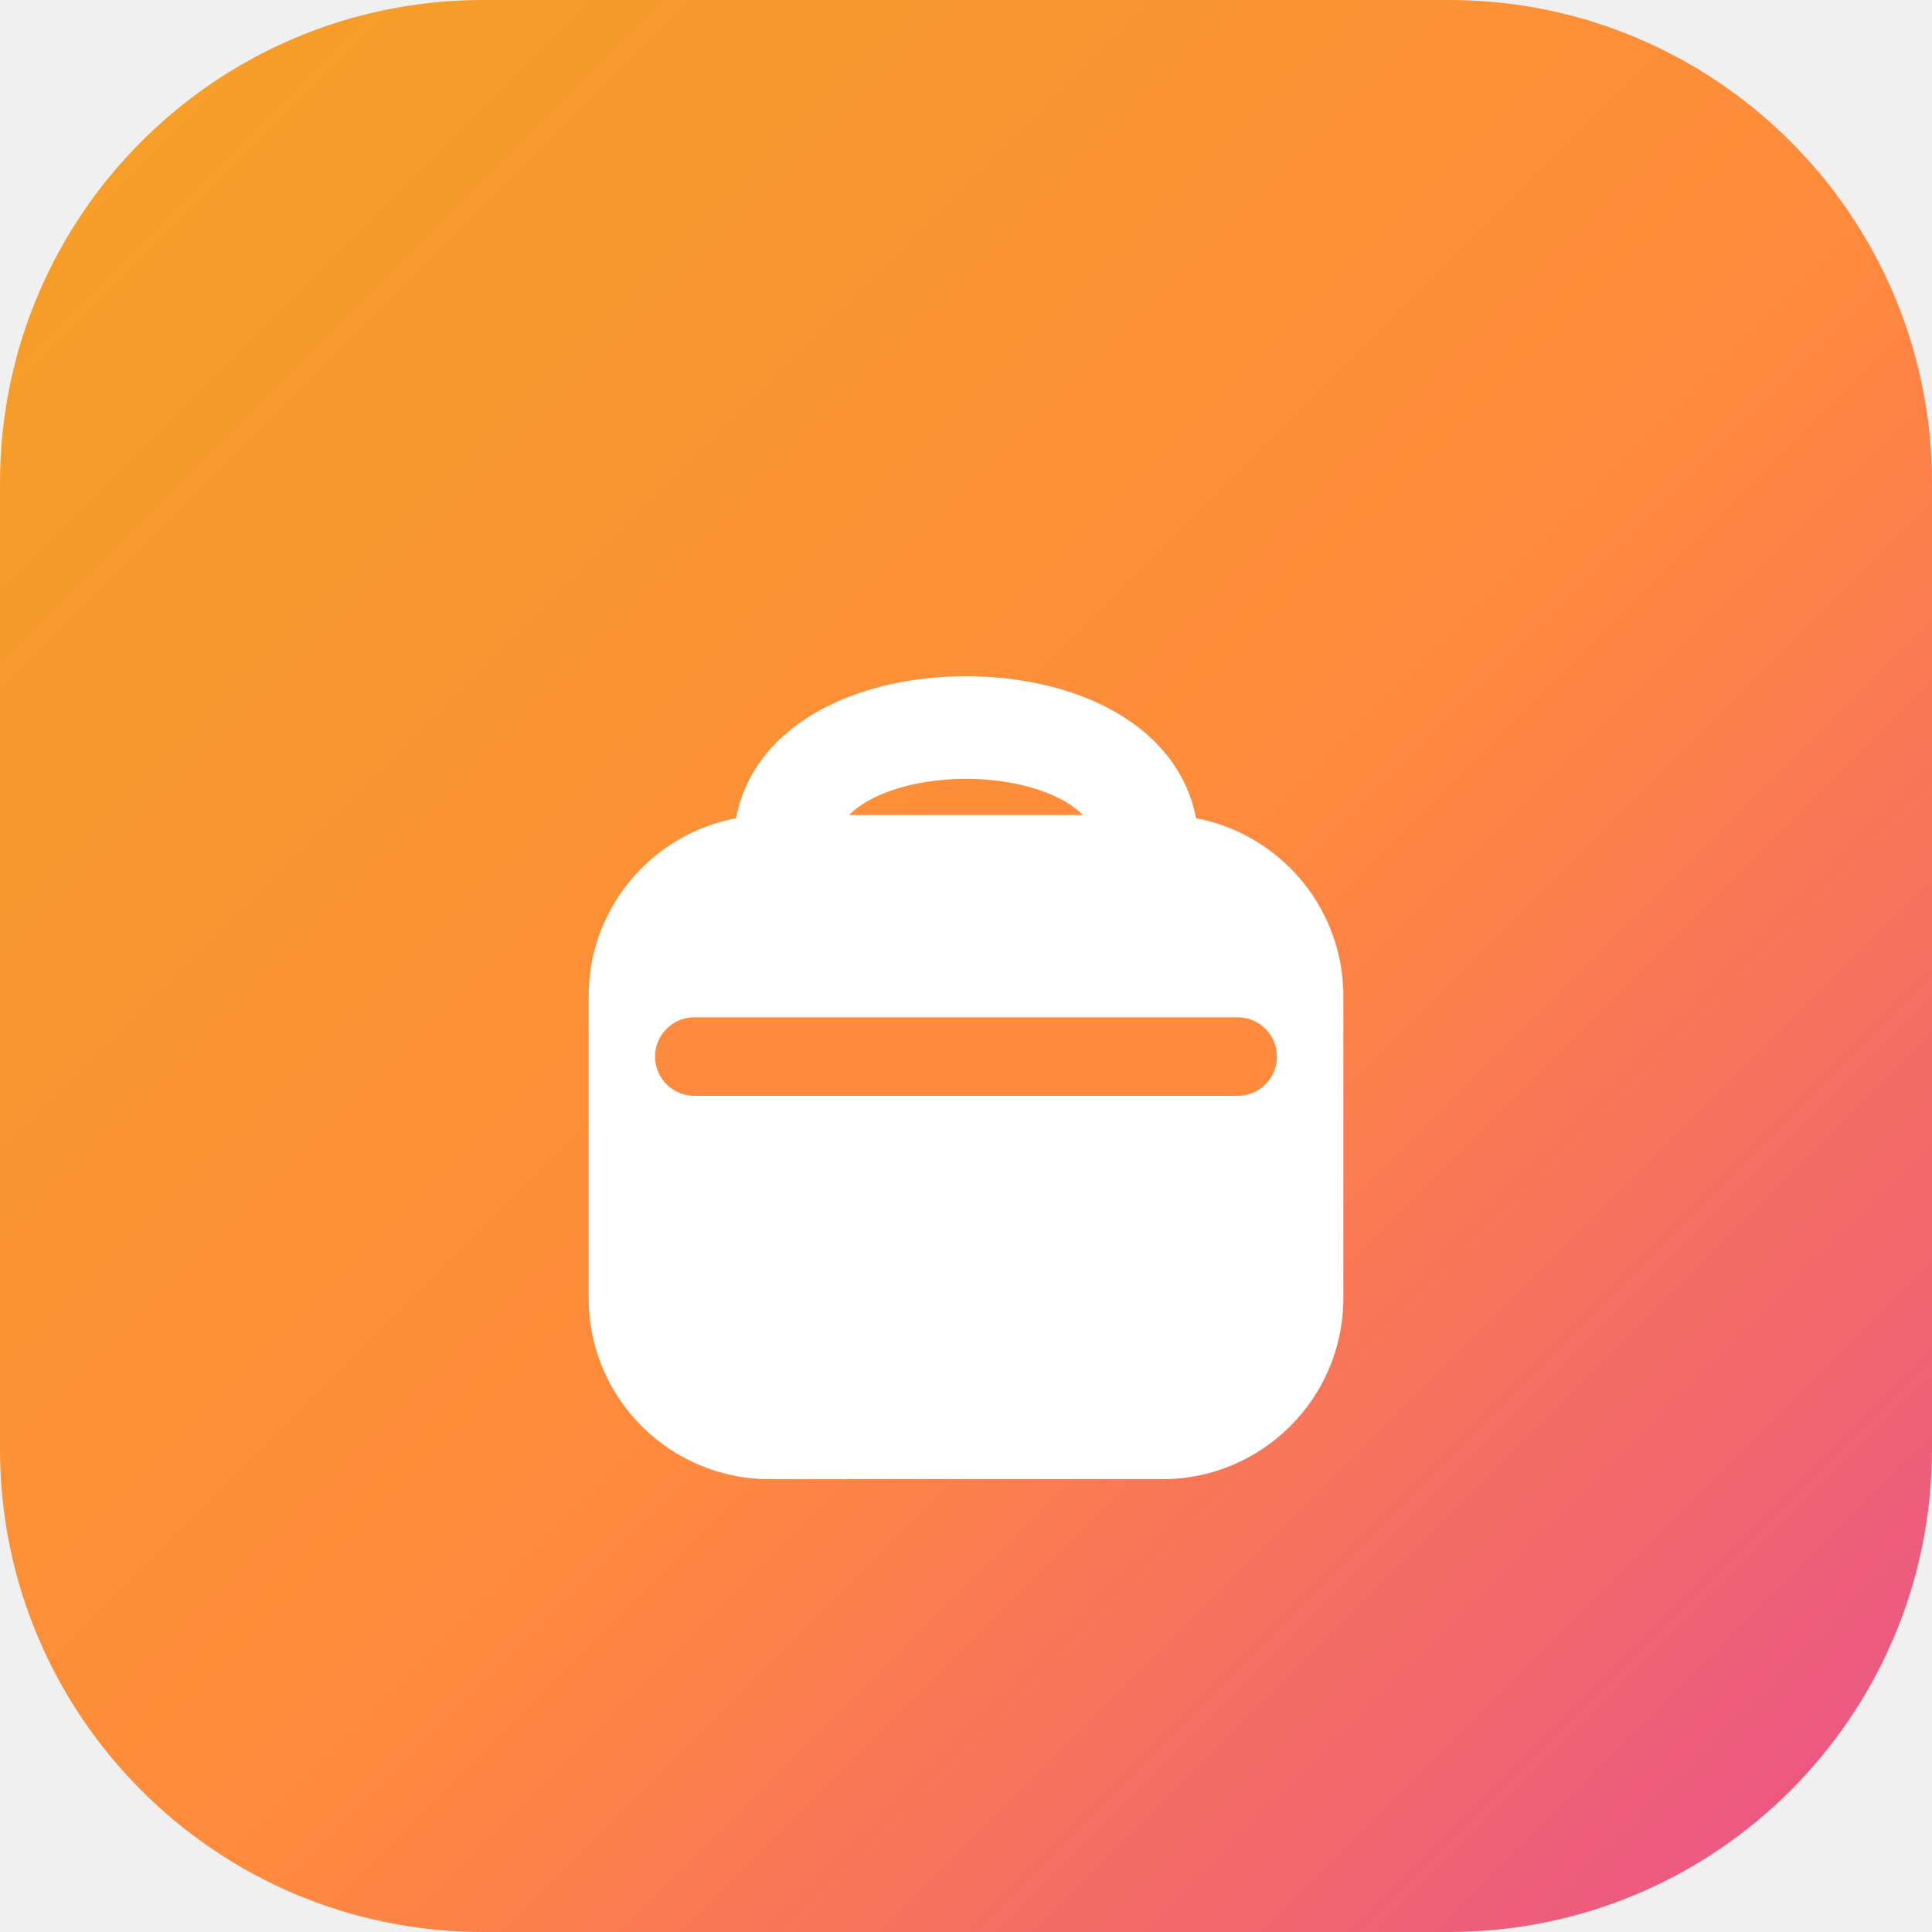
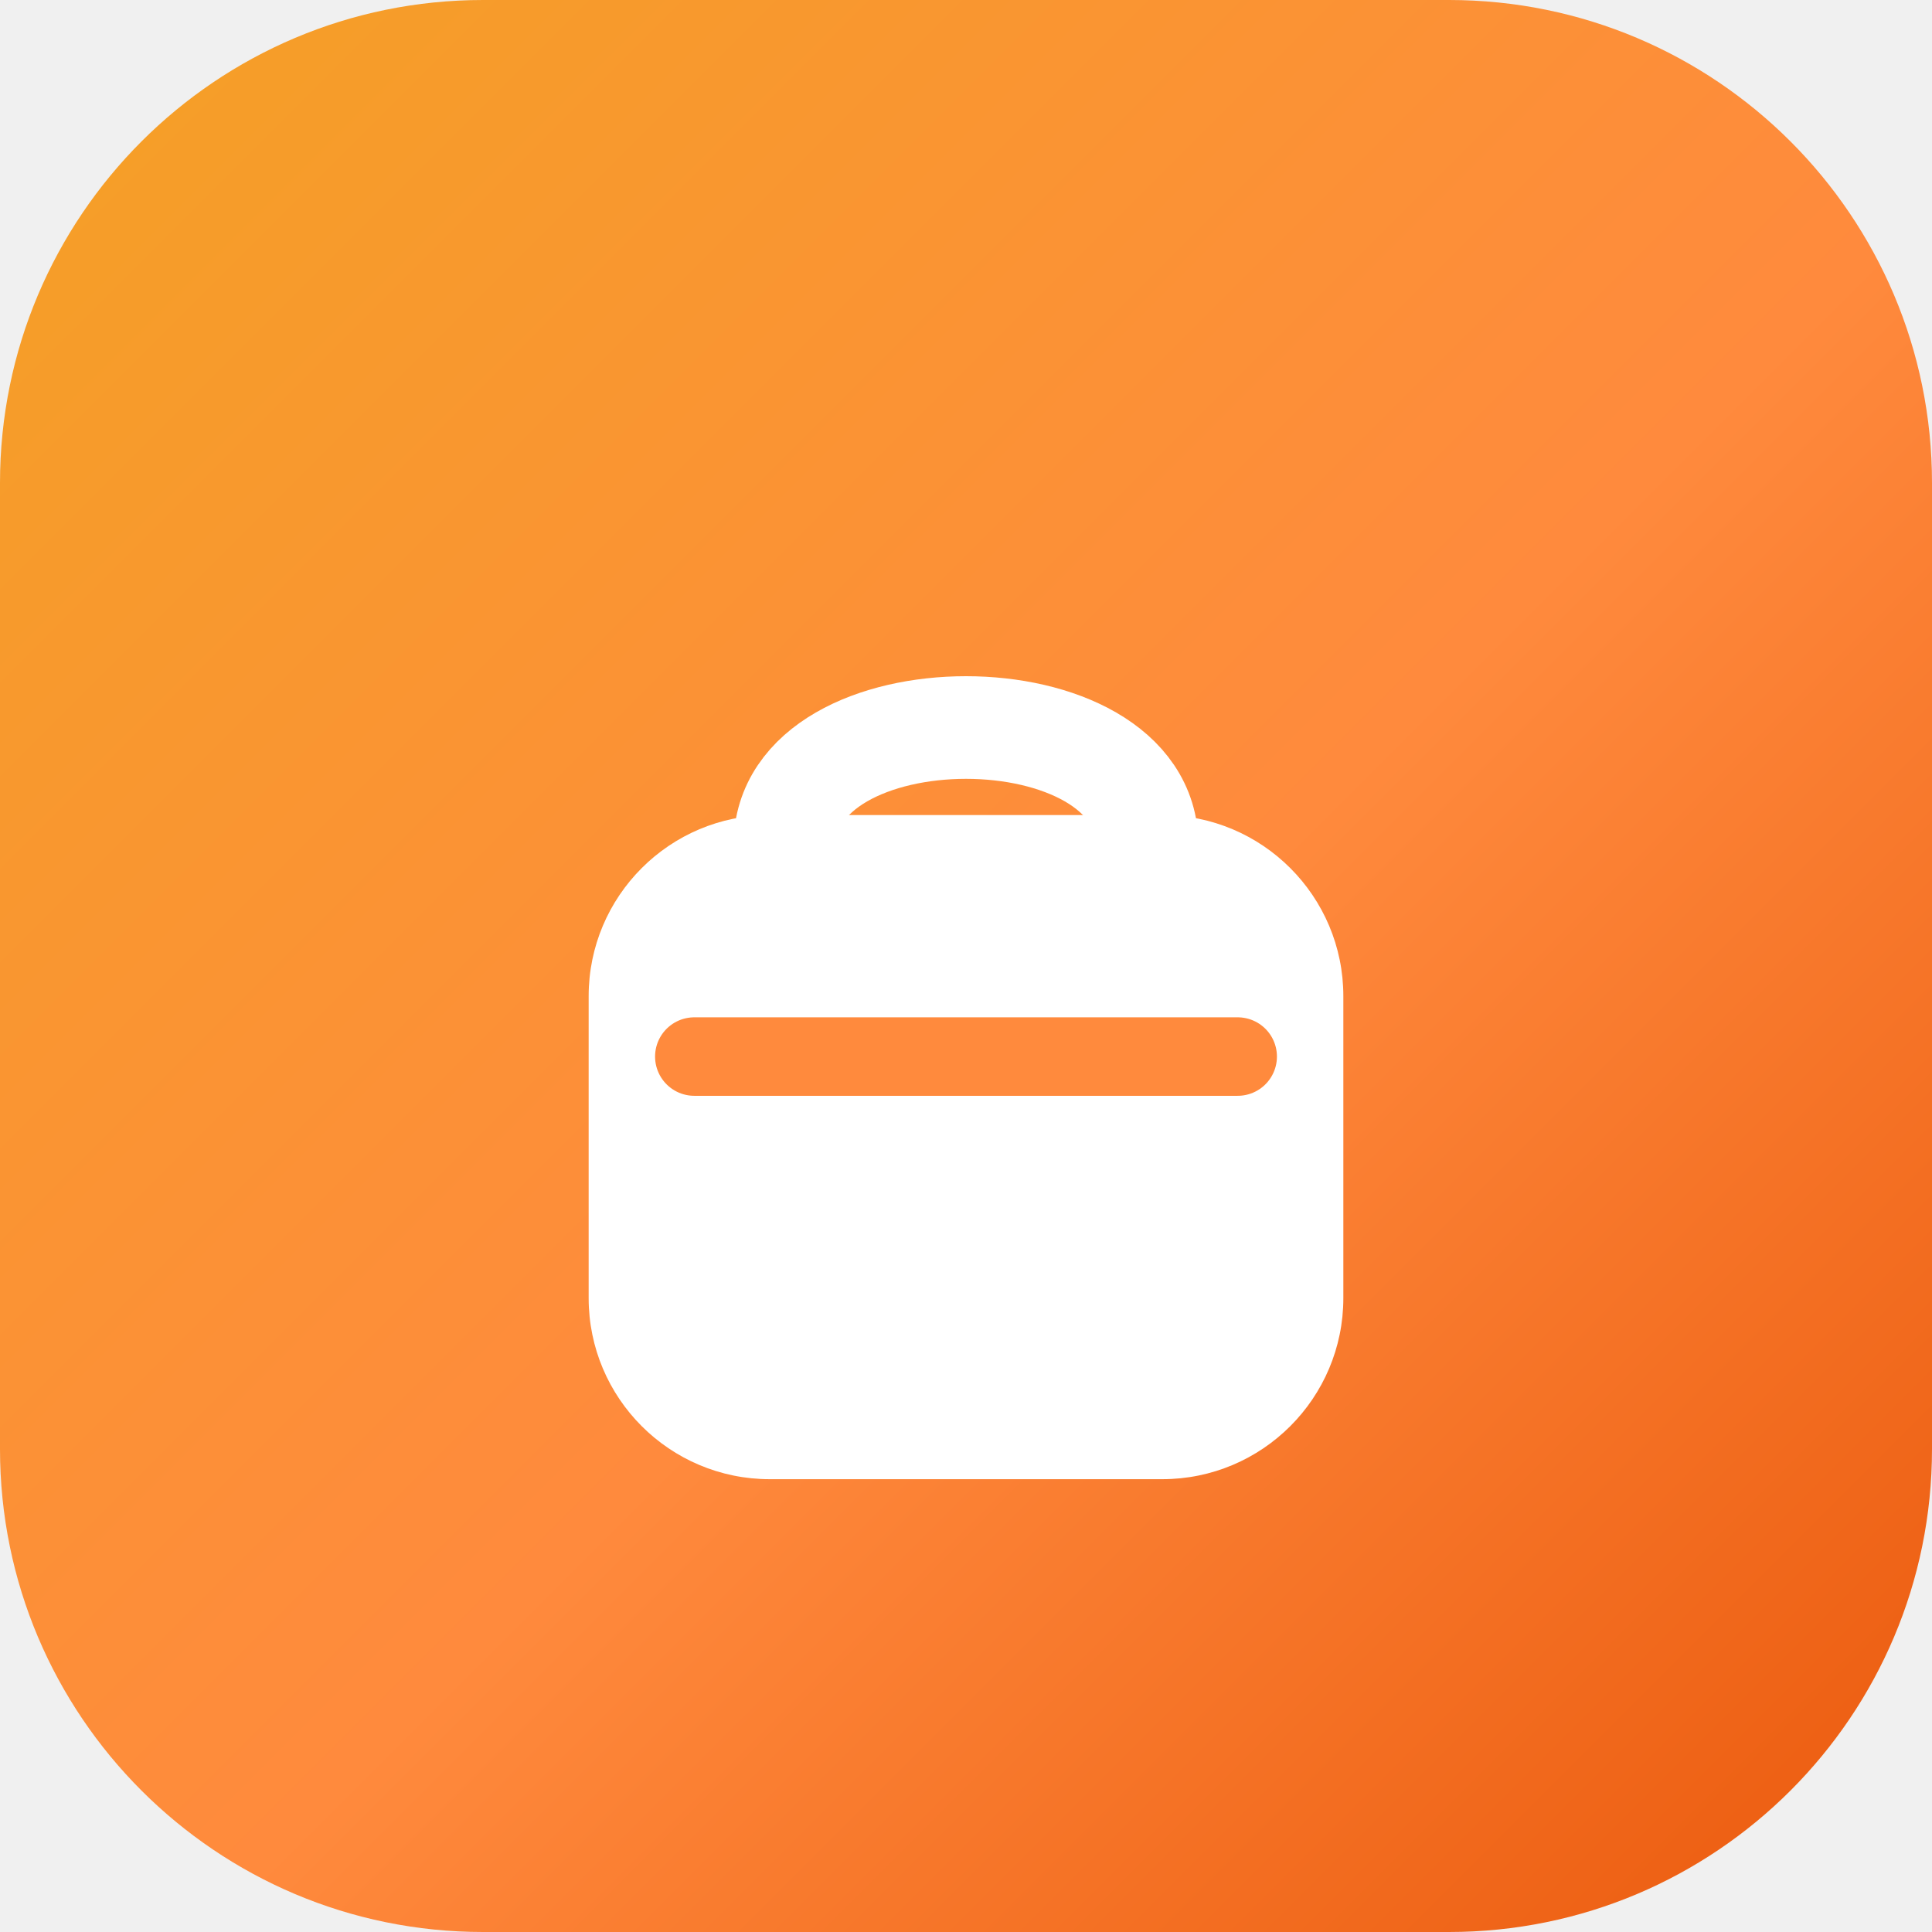
<svg xmlns="http://www.w3.org/2000/svg" viewBox="0 0 32 32" fill="none">
  <defs>
-     <linearGradient id="fd-fav" x1="0" y1="0" x2="1" y2="1">
+     <linearGradient id="g" x1="0" y1="0" x2="1" y2="1">
      <stop offset="0" stop-color="#F4A125" />
      <stop offset=".55" stop-color="#FF8A3D" />
-       <stop offset="1" stop-color="#E94E8F" />
+       <stop offset="1" stop-color="#EA580C" />
    </linearGradient>
  </defs>
-   <rect width="32" height="32" rx="8" fill="url(#fd-fav)" />
+   <rect width="32" height="32" rx="8" fill="url(#g)" />
  <path d="M13 14c0-2.6 6-2.6 6 0" stroke="#fff" stroke-width="1.7" fill="none" stroke-linecap="round" />
  <rect x="9.75" y="13.5" width="12.5" height="11" rx="3" fill="#fff" />
  <path d="M11.5 17.5h9" stroke="#FF8A3D" stroke-width="1.3" stroke-linecap="round" />
</svg>
